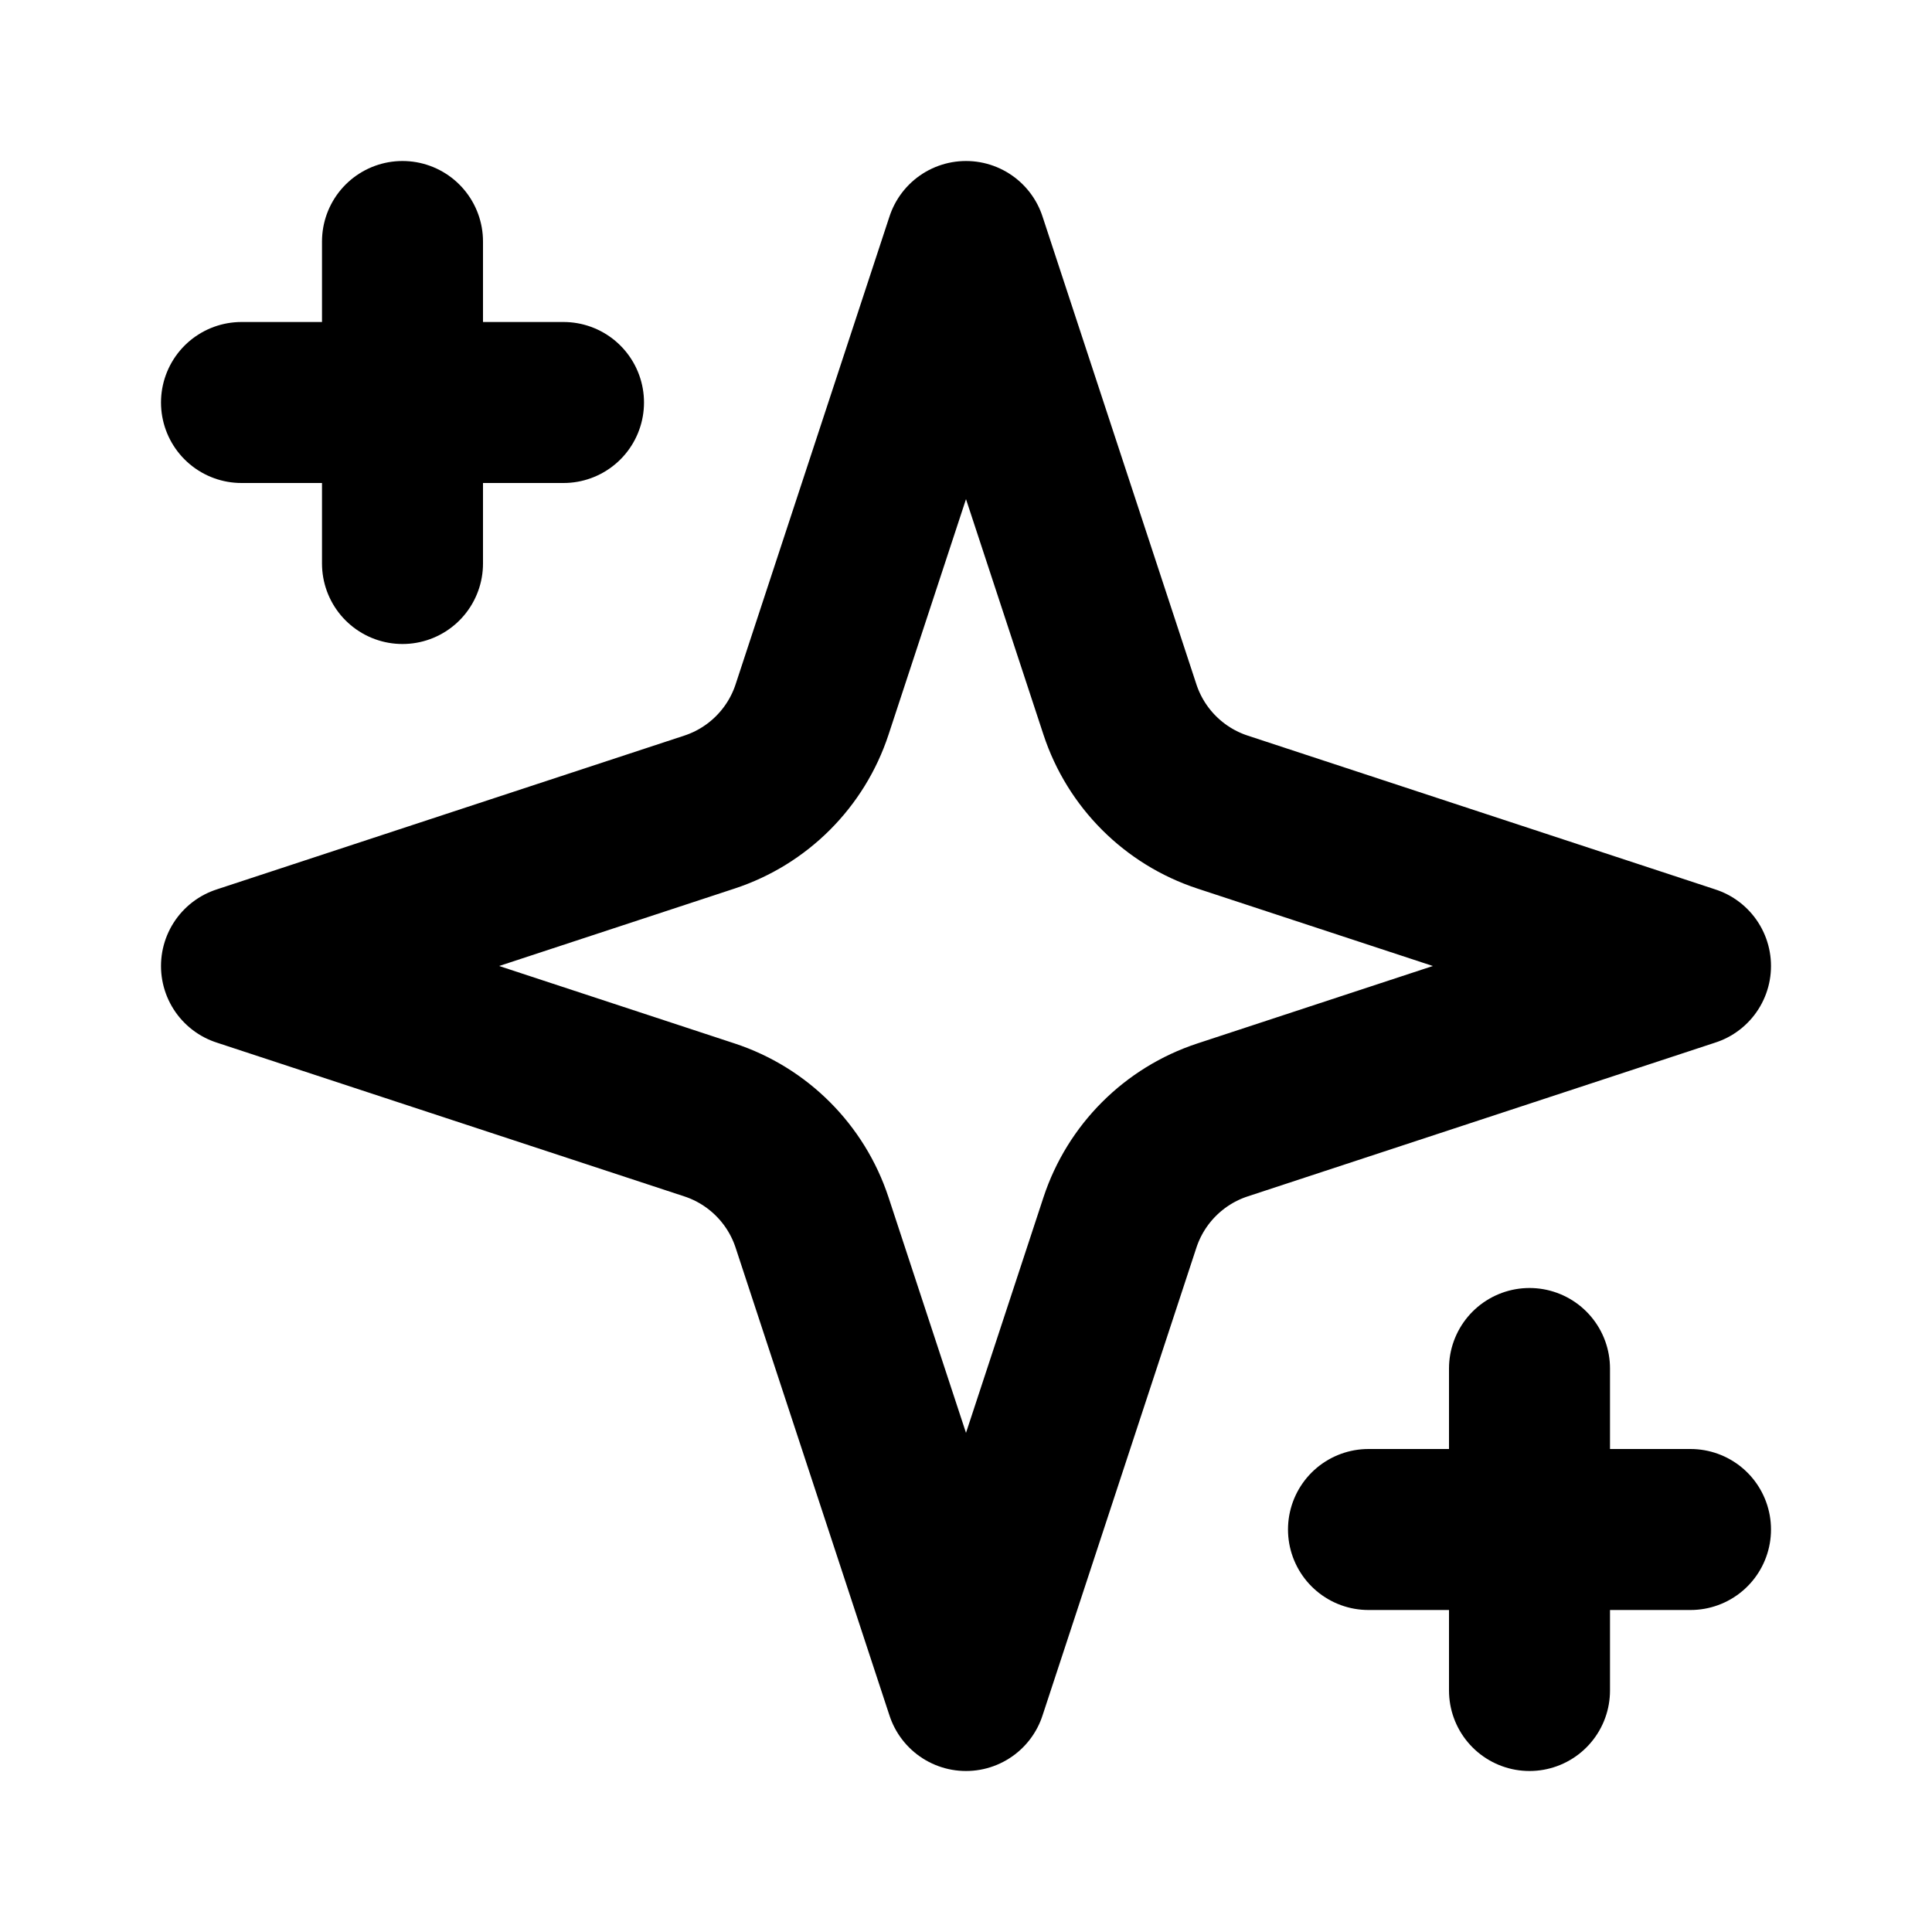
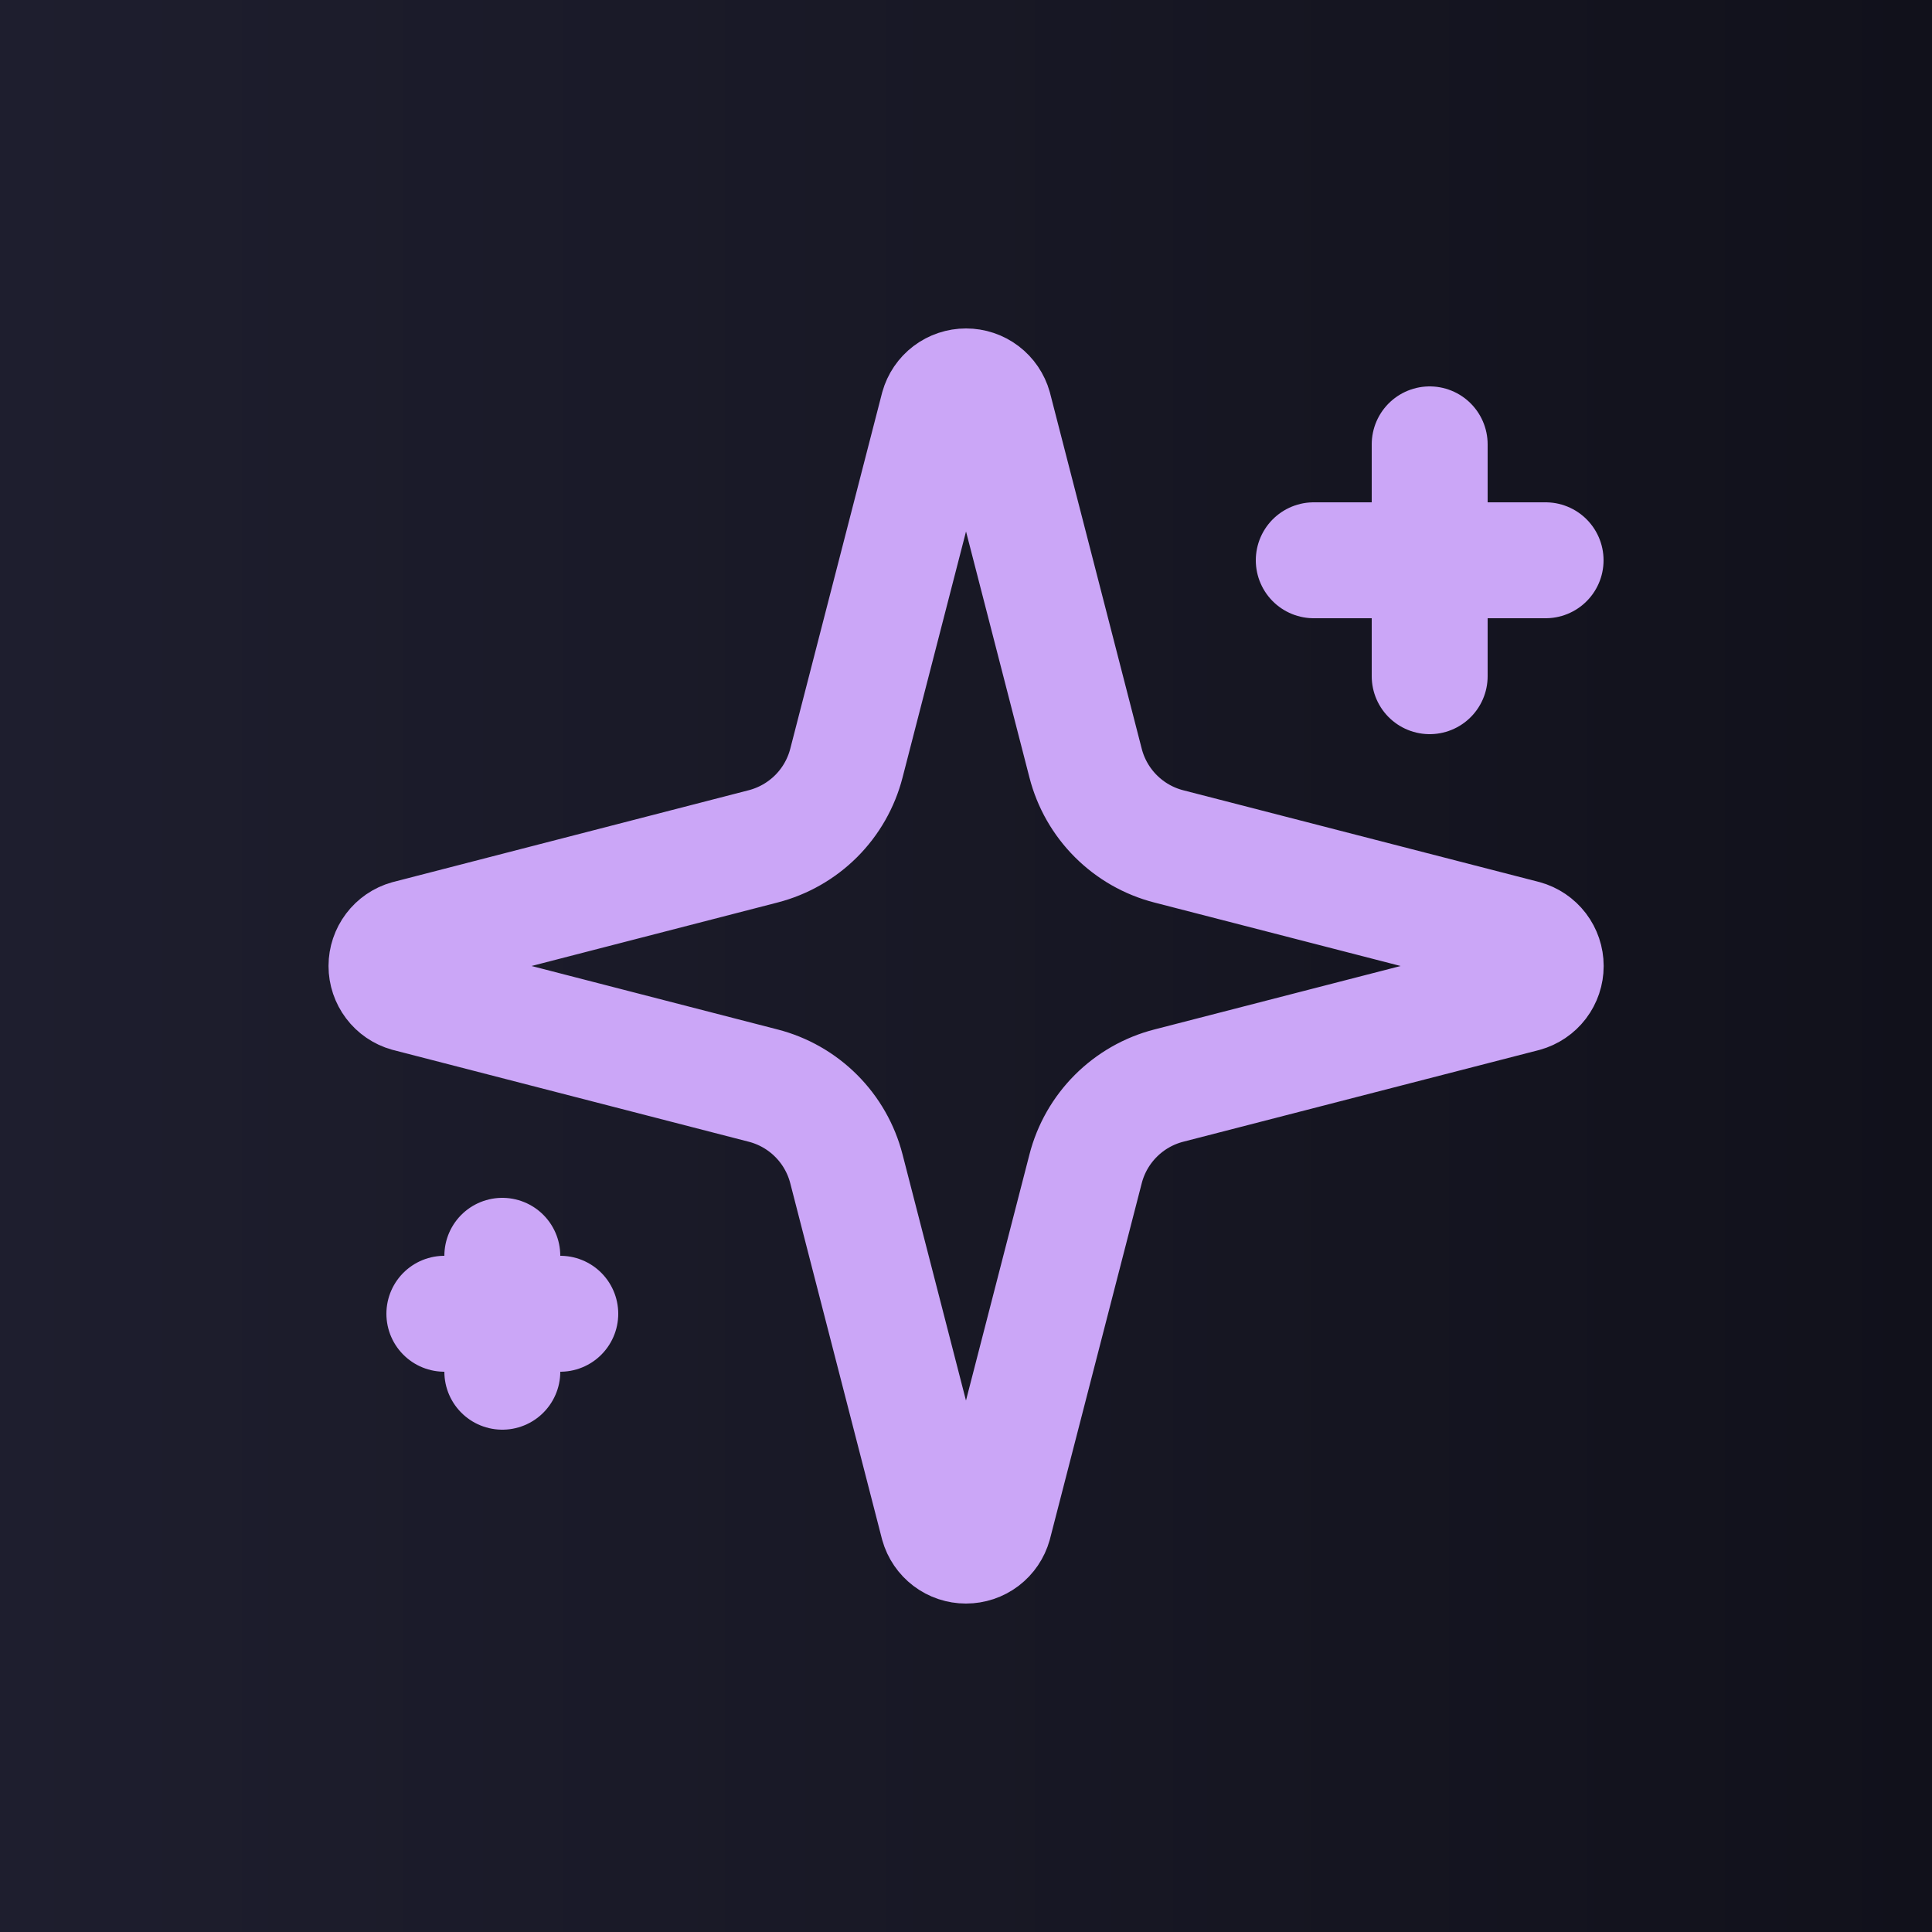
- <svg xmlns="http://www.w3.org/2000/svg" width="24" height="24" viewBox="0 0 24 24" fill="none" stroke="currentColor" stroke-width="2" stroke-linecap="round" stroke-linejoin="round" class="lucide lucide-sparkles">
-   <path d="m12 3-1.912 5.813a2 2 0 0 1-1.275 1.275L3 12l5.813 1.912a2 2 0 0 1 1.275 1.275L12 21l1.912-5.813a2 2 0 0 1 1.275-1.275L21 12l-5.813-1.912a2 2 0 0 1-1.275-1.275L12 3Z" />
-   <path d="M5 3v4" />
-   <path d="M19 17v4" />
-   <path d="M3 5h4" />
-   <path d="M17 19h4" />
+ <svg xmlns="http://www.w3.org/2000/svg" width="50" height="50" viewBox="0 0 50 50" fill="none">
+   <rect width="50" height="50" fill="url(#paint0_linear_1_39)" />
+   <path d="M21.905 30.25C21.772 29.731 21.501 29.257 21.122 28.878C20.743 28.499 20.269 28.228 19.75 28.095L10.547 25.721C10.39 25.677 10.252 25.582 10.154 25.452C10.056 25.322 10.002 25.163 10.002 25C10.002 24.837 10.056 24.678 10.154 24.548C10.252 24.418 10.39 24.323 10.547 24.279L19.75 21.904C20.269 21.77 20.742 21.5 21.122 21.121C21.501 20.742 21.771 20.269 21.905 19.75L24.279 10.547C24.323 10.39 24.417 10.251 24.547 10.152C24.678 10.053 24.837 10 25.001 10C25.164 10 25.324 10.053 25.454 10.152C25.584 10.251 25.679 10.39 25.723 10.547L28.095 19.75C28.228 20.269 28.499 20.743 28.878 21.122C29.257 21.501 29.731 21.772 30.25 21.905L39.453 24.277C39.611 24.321 39.75 24.415 39.85 24.546C39.949 24.676 40.003 24.836 40.003 25C40.003 25.164 39.949 25.324 39.85 25.454C39.75 25.585 39.611 25.679 39.453 25.723L30.25 28.095C29.731 28.228 29.257 28.499 28.878 28.878C28.499 29.257 28.228 29.731 28.095 30.25L25.721 39.453C25.677 39.61 25.583 39.749 25.453 39.848C25.322 39.947 25.163 40 24.999 40C24.836 40 24.676 39.947 24.546 39.848C24.416 39.749 24.321 39.61 24.277 39.453L21.905 30.25Z" stroke="#CBA6F7" stroke-width="3" stroke-linecap="round" stroke-linejoin="round" />
+   <path d="M37 11.5V17.5" stroke="#CBA6F7" stroke-width="3" stroke-linecap="round" stroke-linejoin="round" />
+   <path d="M40 14.5H34" stroke="#CBA6F7" stroke-width="3" stroke-linecap="round" stroke-linejoin="round" />
+   <path d="M13 32.5V35.5" stroke="#CBA6F7" stroke-width="3" stroke-linecap="round" stroke-linejoin="round" />
+   <path d="M14.5 34H11.5" stroke="#CBA6F7" stroke-width="3" stroke-linecap="round" stroke-linejoin="round" />
+   <defs>
+     <linearGradient id="paint0_linear_1_39" x1="0" y1="25" x2="50" y2="25" gradientUnits="userSpaceOnUse">
+       <stop stop-color="#1E1E2E" />
+       <stop offset="0.5" stop-color="#181825" />
+       <stop offset="1" stop-color="#11111B" />
+     </linearGradient>
+   </defs>
</svg>
